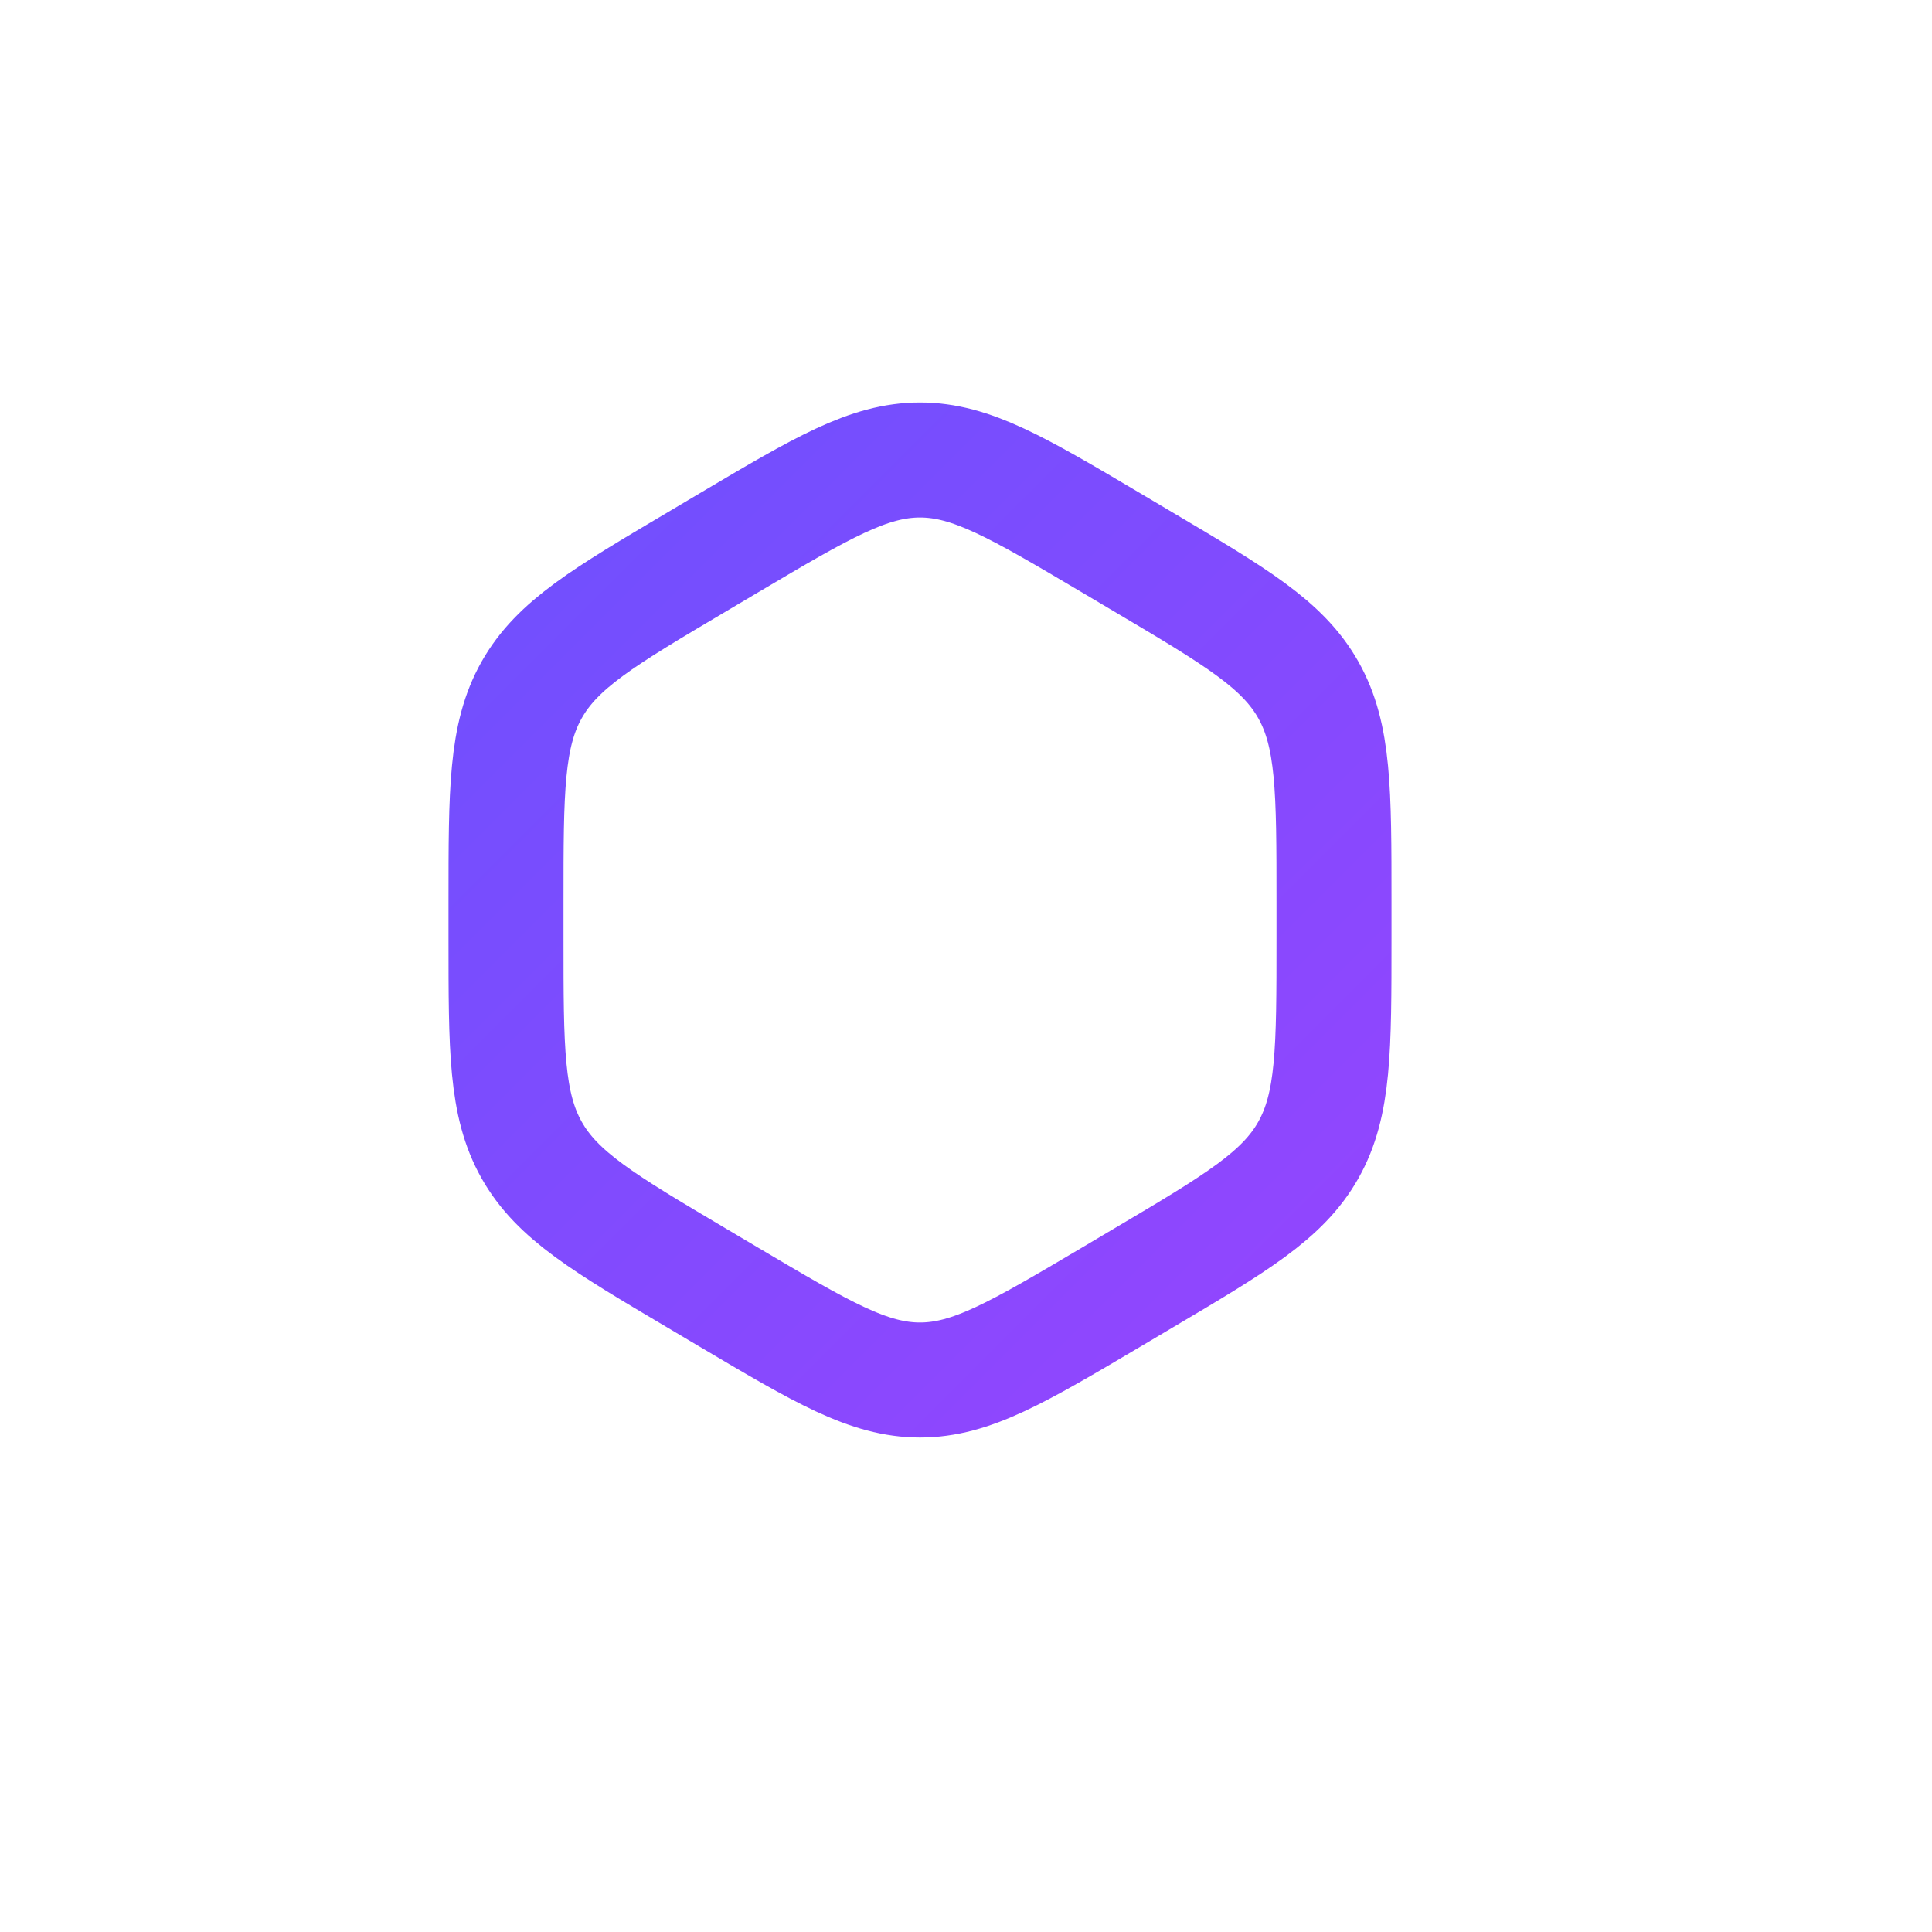
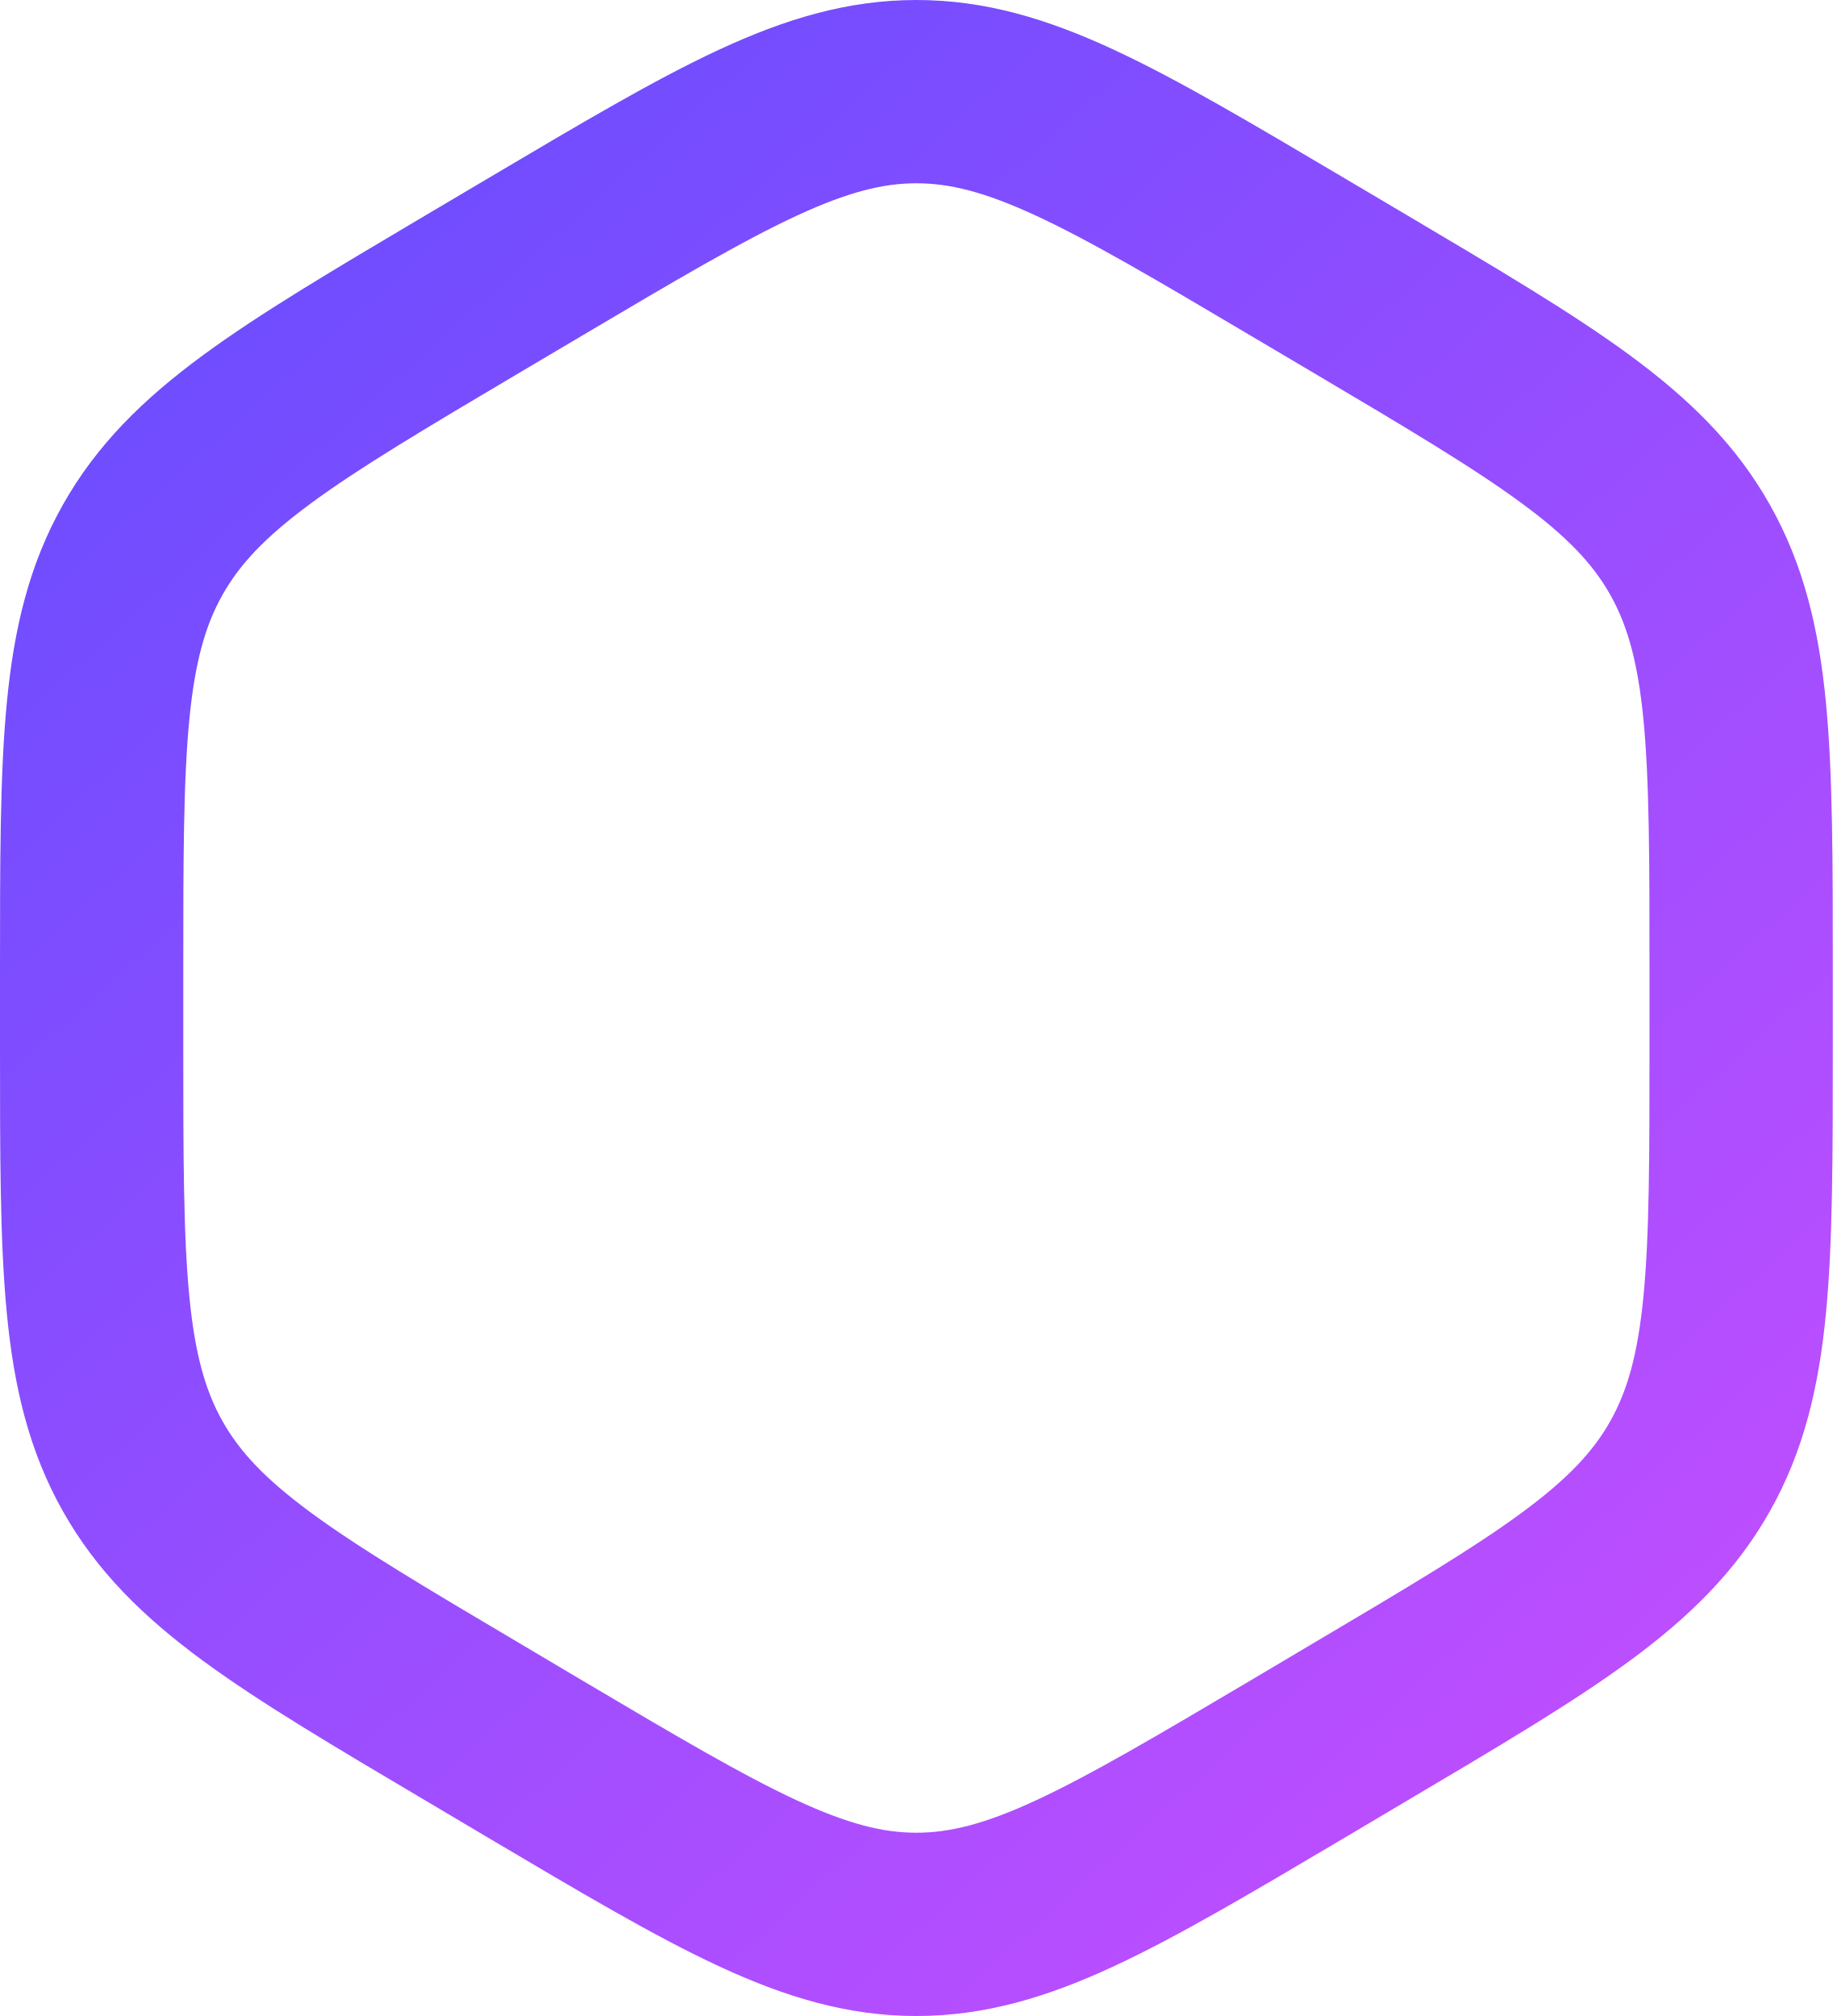
- <svg xmlns="http://www.w3.org/2000/svg" width="42" height="42" viewBox="0 0 42 42" fill="none">
-   <mask id="mask0_137_4" style="mask-type:alpha" maskUnits="userSpaceOnUse" x="8" y="8" width="24" height="24">
-     <path d="M15.843 11.802C17.872 10.601 18.886 10 20 10C21.114 10 22.128 10.601 24.157 11.802L24.843 12.209C26.872 13.41 27.886 14.011 28.443 15C29 15.989 29 17.191 29 19.594V20.406C29 22.809 29 24.011 28.443 25C27.886 25.989 26.872 26.59 24.843 27.791L24.157 28.198C22.128 29.399 21.114 30 20 30C18.886 30 17.872 29.399 15.843 28.198L15.157 27.791C13.128 26.59 12.114 25.989 11.557 25C11 24.011 11 22.809 11 20.406V19.594C11 17.191 11 15.989 11.557 15C12.114 14.011 13.128 13.41 15.157 12.209L15.843 11.802Z" stroke="#1C274C" stroke-width="2.5" />
-   </mask>
-   <g mask="url(#mask0_137_4)">
-     <path d="M28 0H14C6.268 0 0 6.268 0 14V28C0 35.732 6.268 42 14 42H28C35.732 42 42 35.732 42 28V14C42 6.268 35.732 0 28 0Z" fill="url(#paint0_linear_137_4)" />
-   </g>
+ <svg xmlns="http://www.w3.org/2000/svg" width="20" height="22" viewBox="0 0 20 22" fill="none">
+   <path d="M5.843 2.802C7.872 1.601 8.886 1 10 1C11.114 1 12.128 1.601 14.157 2.802L14.843 3.208C16.872 4.41 17.886 5.011 18.443 6C19 6.989 19 8.191 19 10.594V11.406C19 13.809 19 15.011 18.443 16C17.886 16.989 16.872 17.59 14.843 18.791L14.157 19.198C12.128 20.399 11.114 21 10 21C8.886 21 7.872 20.399 5.843 19.198L5.157 18.791C3.128 17.59 2.114 16.989 1.557 16C1 15.011 1 13.809 1 11.406V10.594C1 8.191 1 6.989 1.557 6C2.114 5.011 3.128 4.41 5.157 3.208L5.843 2.802Z" stroke="url(#paint0_linear_141_4)" stroke-width="2" />
  <defs>
-     <linearGradient id="paint0_linear_137_4" x1="-0.412" y1="-0.412" x2="42.412" y2="42.412" gradientUnits="userSpaceOnUse">
-       <stop stop-color="#5A56FD" />
-       <stop offset="1" stop-color="#AD3EFF" />
+     <linearGradient id="paint0_linear_141_4" x1="1" y1="1" x2="19" y2="21" gradientUnits="userSpaceOnUse">
+       <stop stop-color="#654DFF" />
+       <stop offset="1" stop-color="#C64EFF" />
    </linearGradient>
  </defs>
</svg>
